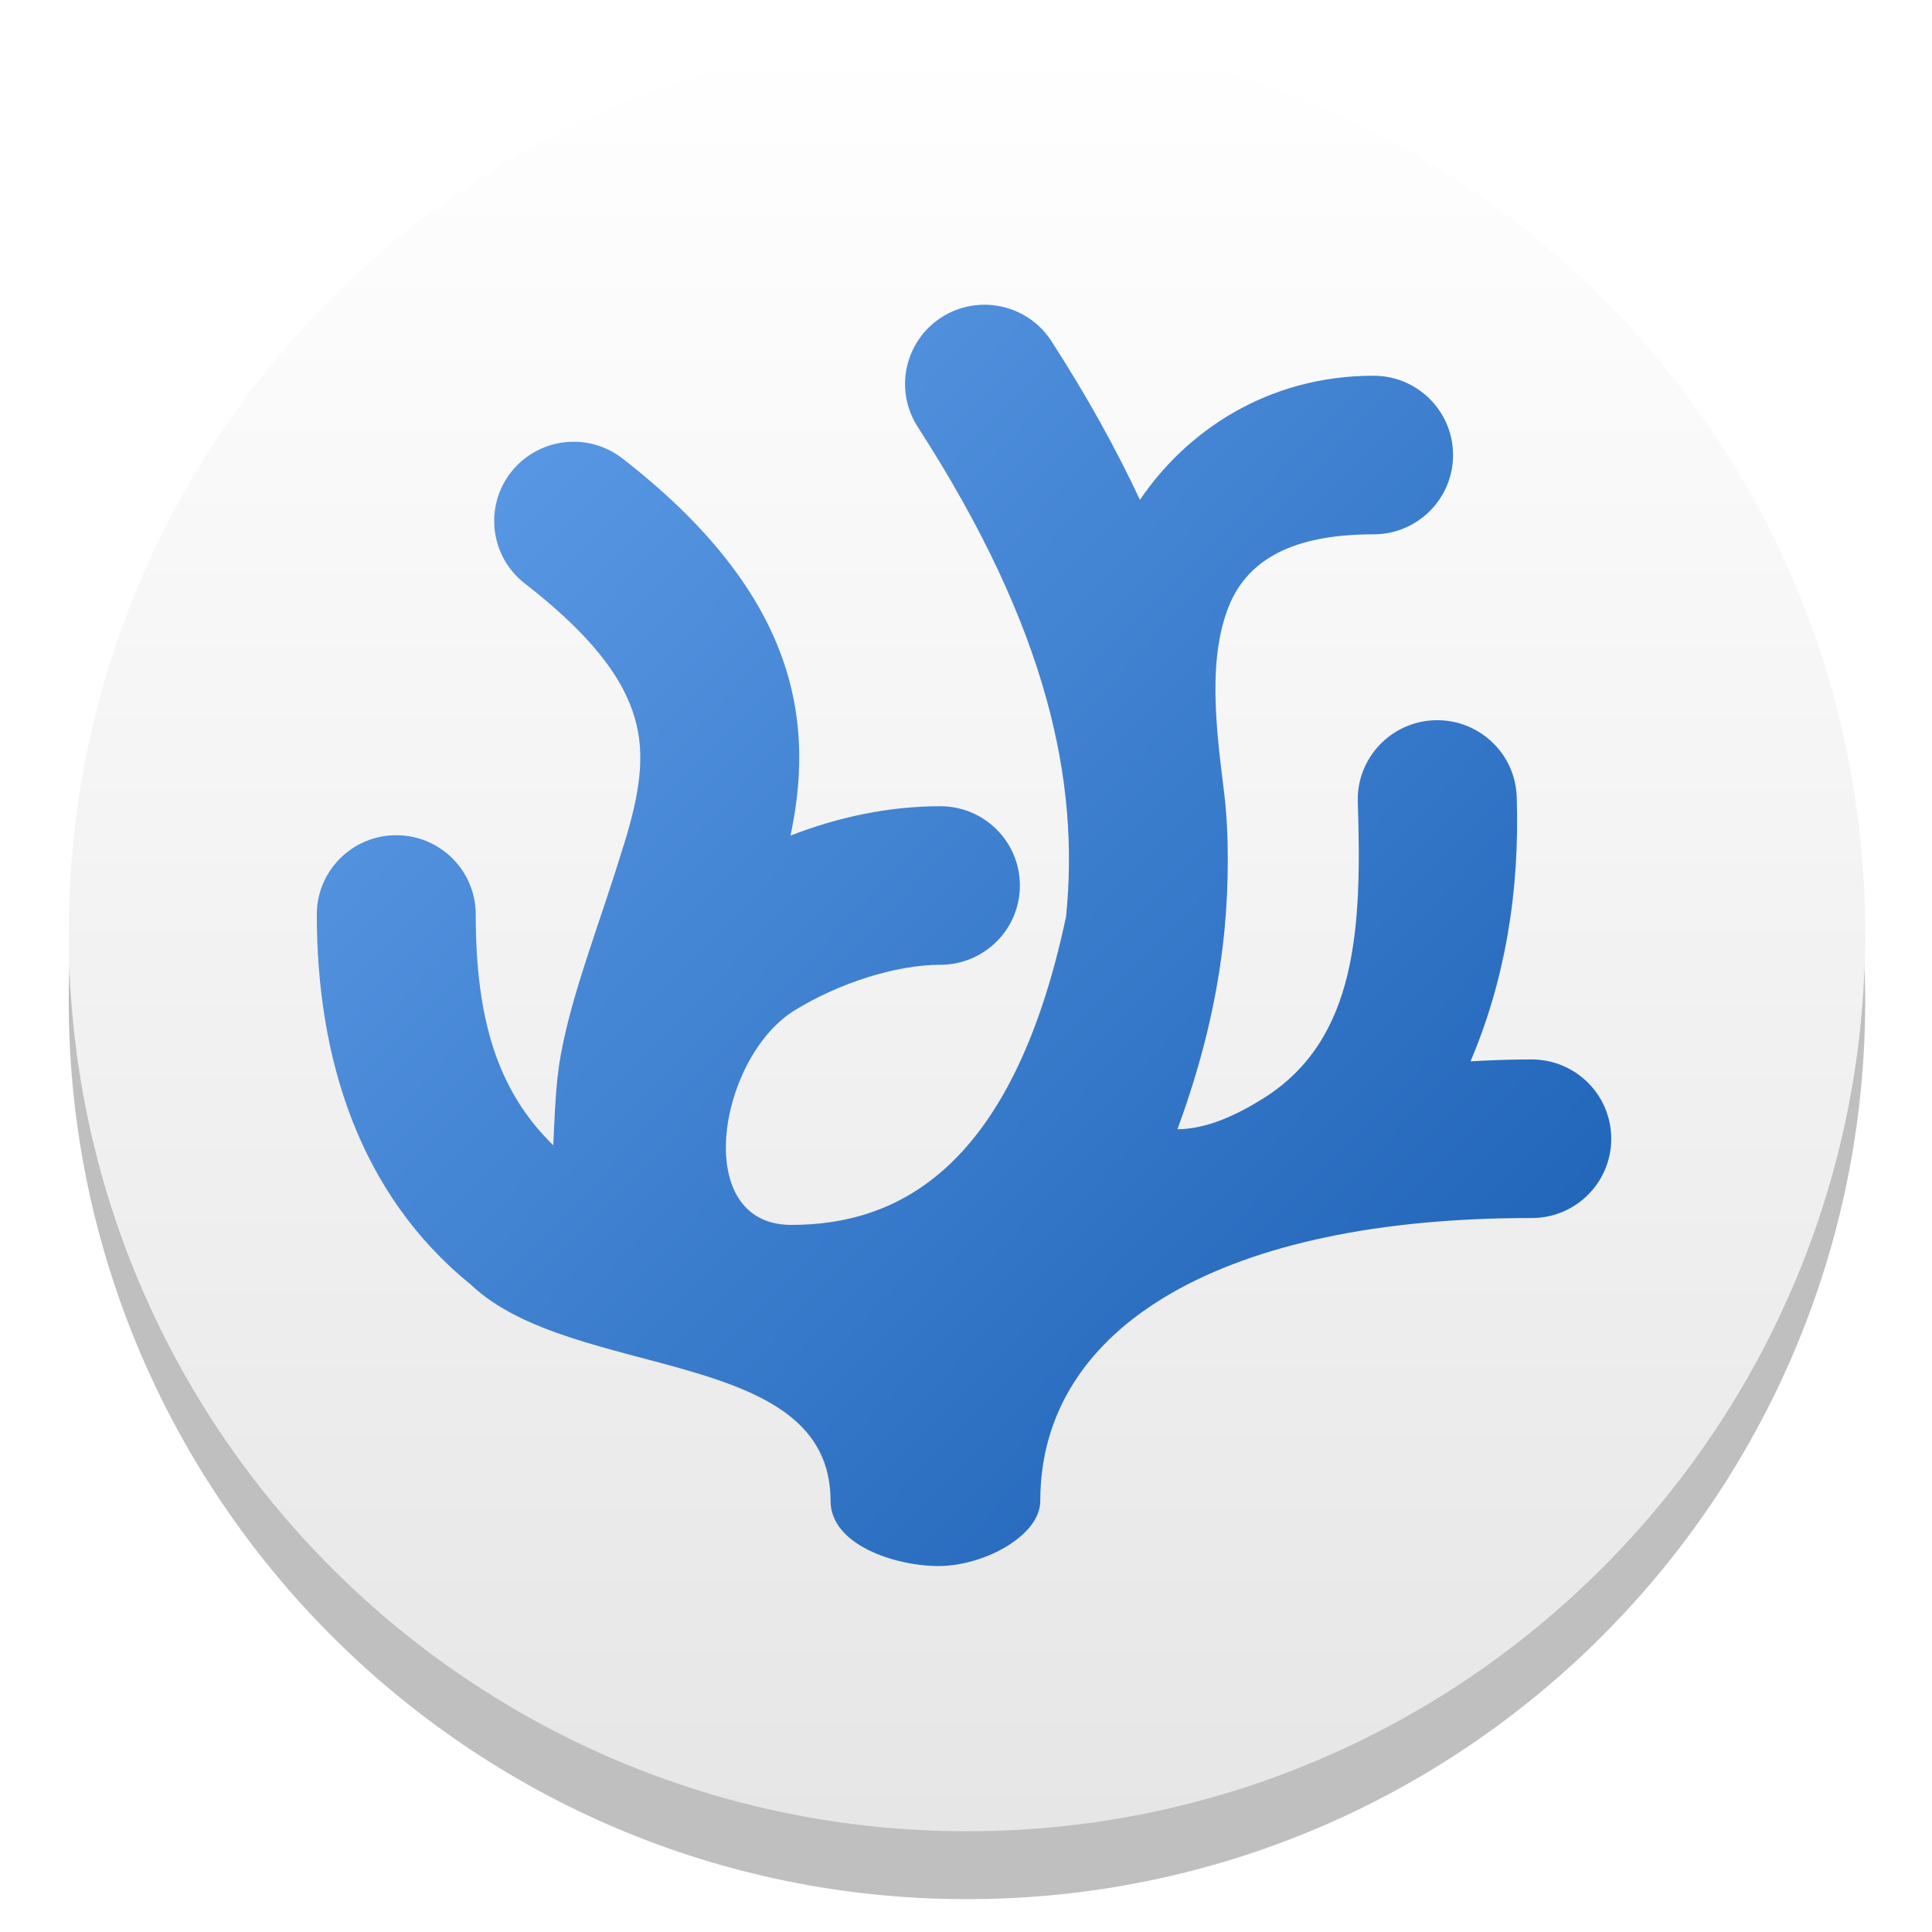
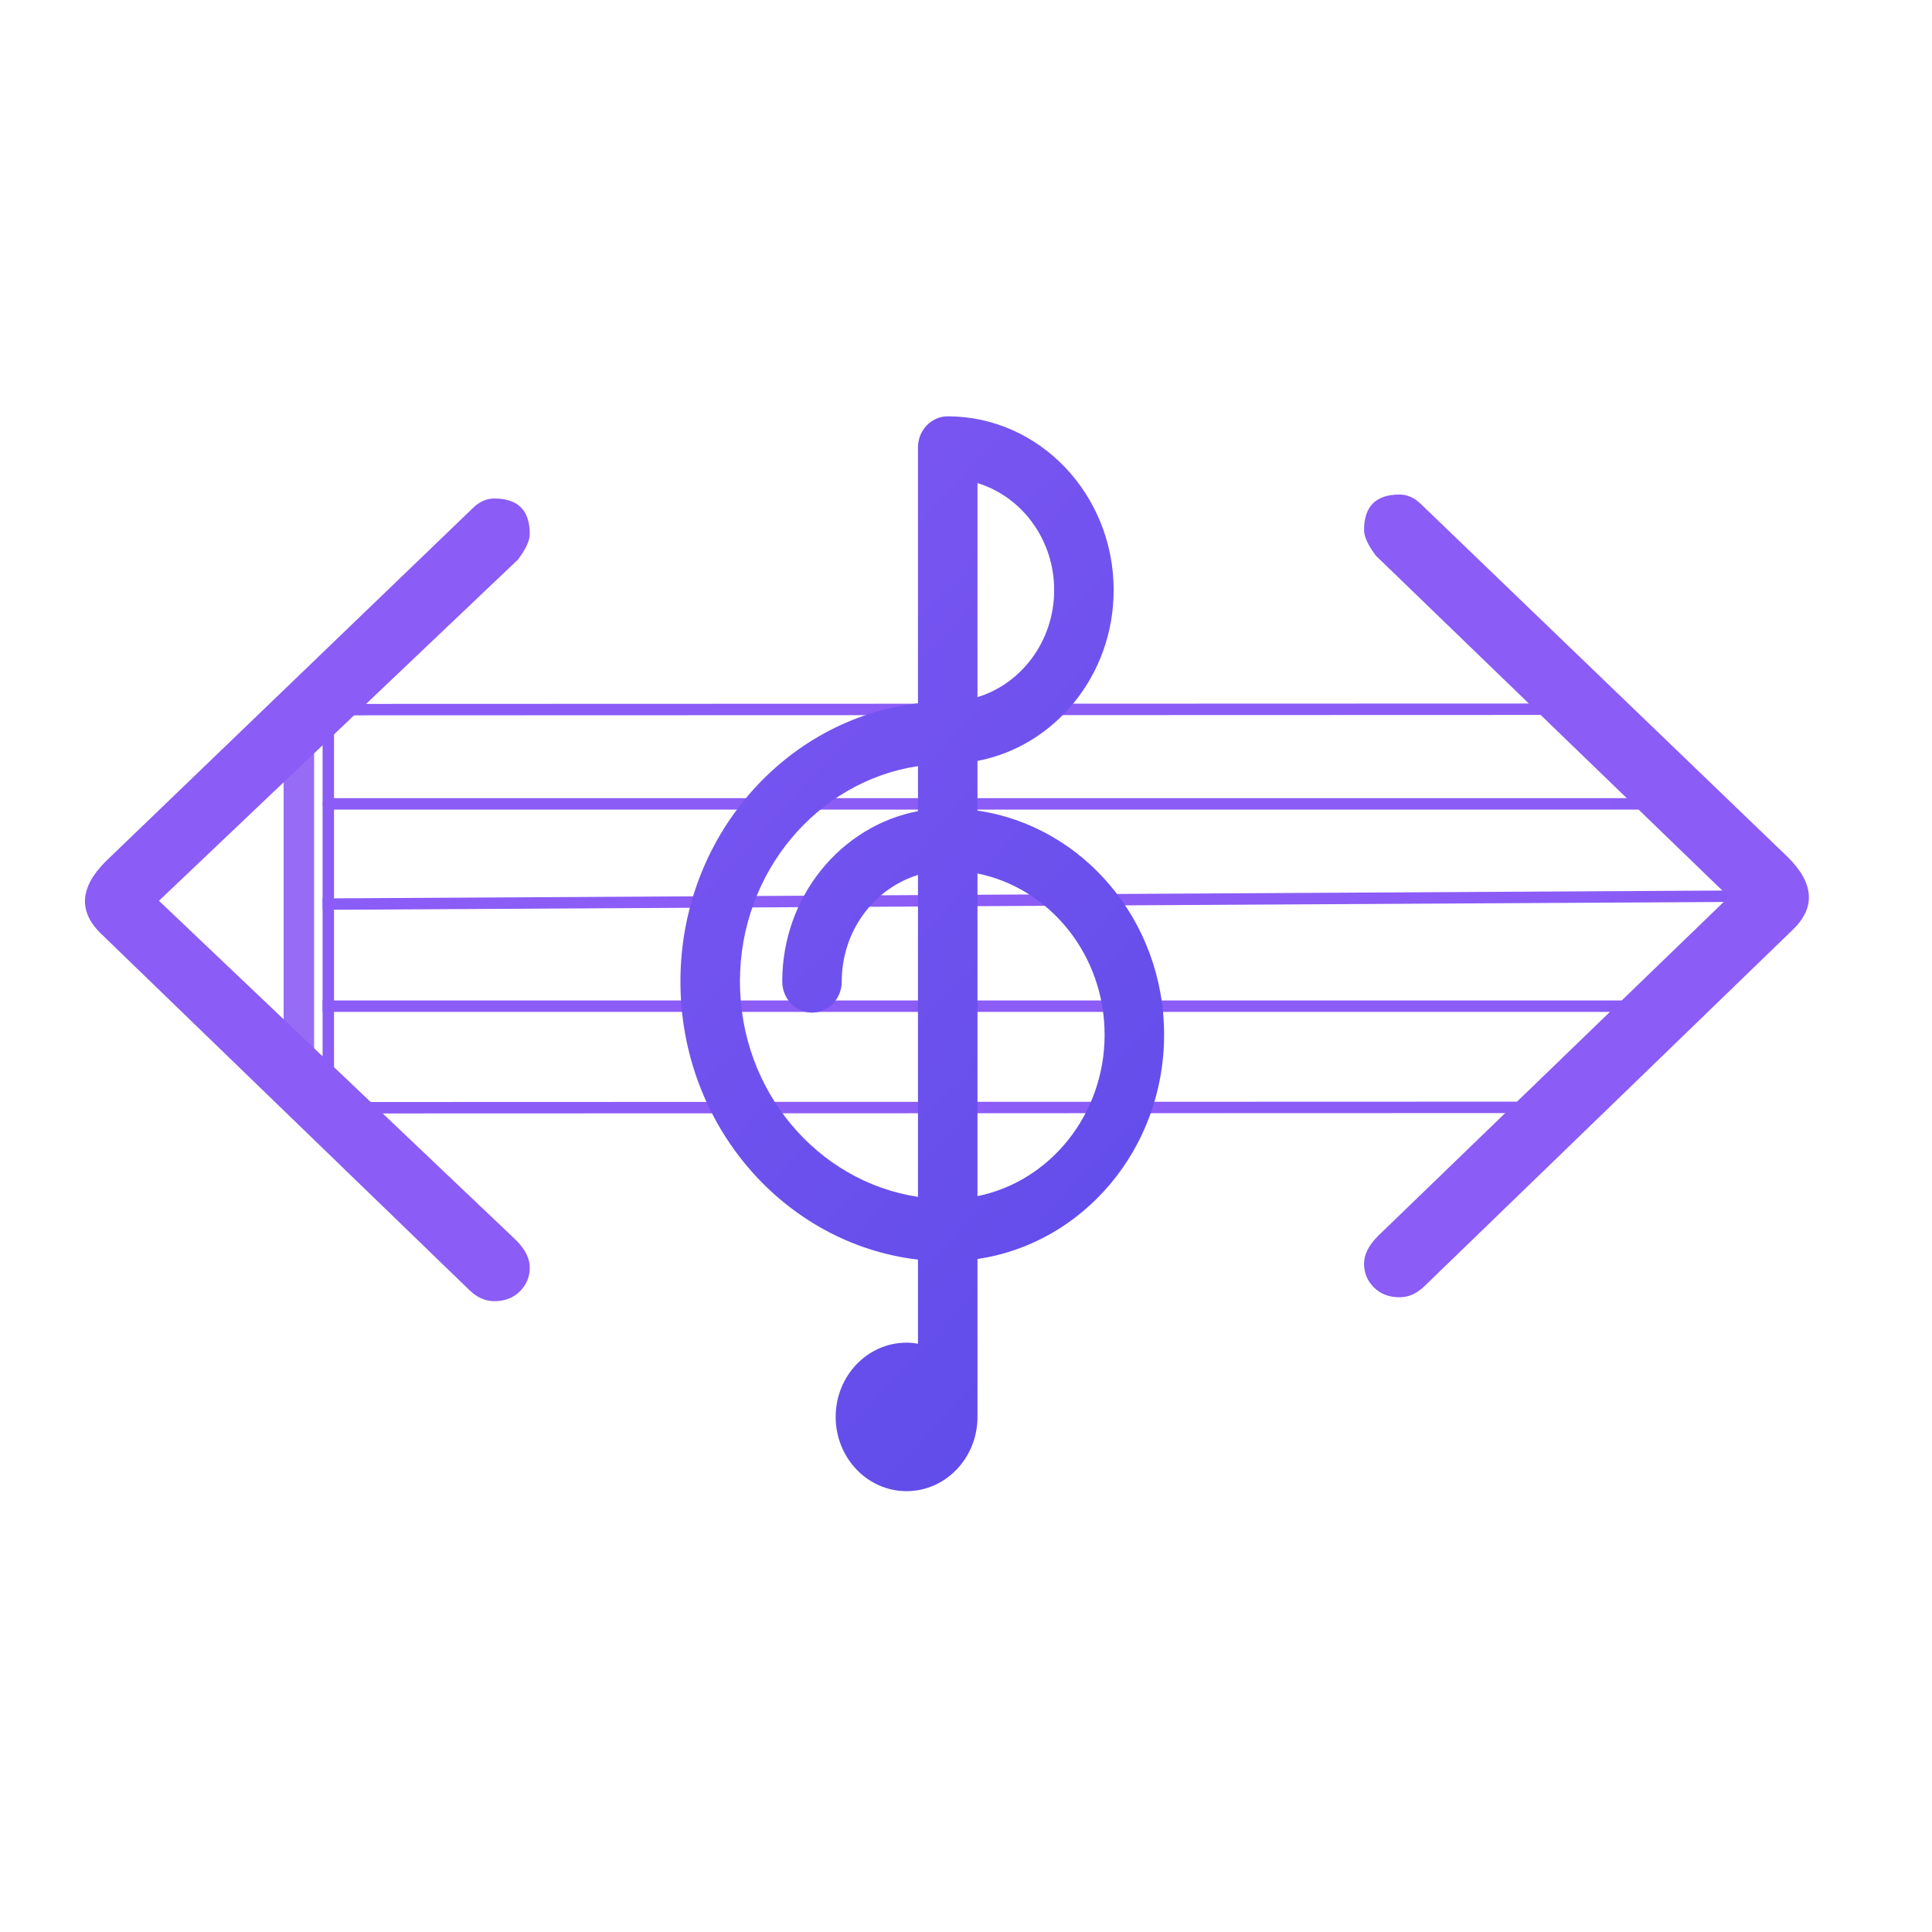
- <svg xmlns="http://www.w3.org/2000/svg" version="1.1" x="0" y="0" width="1024" height="1024" viewBox="0, 0, 100, 100">
+ <svg xmlns="http://www.w3.org/2000/svg" version="1.1" x="0" y="0" width="100" height="100" viewBox="95 146 380 380">
  <defs>
-     <linearGradient id="Gradient_1" gradientUnits="userSpaceOnUse" x1="-0.003" y1="1.302" x2="96.665" y2="94.573">
-       <stop offset="0" stop-color="#62A0EA" />
-       <stop offset="1" stop-color="#1A5FB4" />
+     <linearGradient id="Gradient_1" gradientUnits="userSpaceOnUse" x1="150" y1="200" x2="420" y2="450">
+       <stop offset="0" stop-color="#8B5CF6" />
+       <stop offset="1" stop-color="#4F46E5" />
    </linearGradient>
-     <linearGradient id="Gradient_2" gradientUnits="userSpaceOnUse" x1="55.473" y1="106.34" x2="55.473" y2="82.148" gradientTransform="matrix(3.983, 0, 0, 3.983, -219.133, -327.2)">
-       <stop offset="0" stop-color="#E6E6E6" />
-       <stop offset="1" stop-color="#FFFFFF" />
-     </linearGradient>
+     <clipPath id="ptt_clip_barline_a">
+       <path d="M 0.59 0.379 L 6.824 0.379 L 6.824 78.551 L 0.59 78.551 Z" clip-rule="nonzero" />
+     </clipPath>
+     <clipPath id="ptt_clip_barline_b">
+       <rect x="0" width="7" y="0" height="79" />
+     </clipPath>
+     <clipPath id="ptt_clip_lbracket">
+       <rect x="0" width="100" y="0" height="468" />
+     </clipPath>
+     <clipPath id="ptt_clip_rbracket">
+       <rect x="0" width="118" y="0" height="468" />
+     </clipPath>
+     <clipPath id="ptt_clip_clef">
+       <path d="M 228.82 227.5 L 323.988 227.5 L 323.988 439.566 L 228.82 439.566 Z" clip-rule="nonzero" />
+     </clipPath>
  </defs>
-   <g id="circle" transform="translate(1.8 1.8),scale(0.965)">
-     <path d="M50,3.642 L50,3.642 C76.608,3.642 98.179,25.213 98.179,51.821 L98.179,51.821 C98.179,78.43 76.608,100 50,100 L50,100 C23.392,100 1.821,78.43 1.821,51.821 L1.821,51.821 C1.821,25.213 23.392,3.642 50,3.642 z" fill="#808080" id="rect6638" opacity="0.5" />
-     <path d="M50,0 L50,0 C76.608,0 98.179,21.57 98.179,48.179 L98.179,48.179 C98.179,74.787 76.608,96.358 50,96.358 L50,96.358 C23.392,96.358 1.821,74.787 1.821,48.179 L1.821,48.179 C1.821,21.57 23.392,0 50,0 z" fill="url(#Gradient_2)" id="rect5668" />
-   </g>
-   <g id="codium" transform="translate(16.4 14.9),scale(0.67)">
-     <path d="M48.26,2.274 C45.406,4.105 44.583,7.898 46.422,10.742 C56.531,26.397 58.917,38.205 57.882,48.553 C53.698,68.369 44.603,72.389 36.655,72.389 C28.895,72.389 30.973,59.618 36.806,55.88 C40.288,53.706 44.748,52.293 48.171,52.293 C51.563,52.293 54.313,49.552 54.313,46.17 C54.313,42.787 51.563,40.046 48.171,40.046 C44.173,40.046 40.251,40.886 36.59,42.316 C37.338,38.787 37.614,34.973 36.647,30.919 C35.179,24.763 30.953,18.883 23.615,13.183 C22.33,12.183 20.7,11.734 19.083,11.934 C17.466,12.134 15.995,12.966 14.994,14.248 C12.912,16.918 13.394,20.766 16.072,22.843 C22.05,27.486 24.024,30.923 24.699,33.752 C25.374,36.581 24.831,39.616 23.475,43.786 C21.742,49.406 19.73,54.423 18.848,59.234 C18.414,61.602 18.377,64.179 18.265,66.238 C13.96,62.042 12.275,56.502 12.275,48.407 C12.274,45.025 9.524,42.283 6.133,42.284 C2.744,42.287 -0.002,45.027 -0.003,48.407 C-0.003,59.463 3.23,69.983 11.895,77.001 C19.739,84.474 39.686,81.712 39.686,93.709 C39.686,97.095 44.642,98.743 48.033,98.743 C51.511,98.743 55.888,96.418 55.888,93.709 C55.888,80.097 70.233,71.824 93.848,71.86 C97.24,71.865 99.992,69.126 99.997,65.744 C100.003,62.361 97.259,59.614 93.867,59.608 C92.252,59.606 90.678,59.661 89.126,59.753 C91.766,53.544 92.937,46.708 92.695,39.324 C92.583,35.943 89.745,33.293 86.356,33.403 C82.963,33.513 80.305,36.346 80.416,39.729 C80.736,49.397 80.374,58.03 73.171,62.581 C71.123,63.874 68.742,64.996 66.484,64.996 C68.237,60.228 69.561,55.195 70.103,49.77 C70.449,46.308 70.486,42.195 70.091,39 C69.478,34.05 68.738,28.436 70.617,24.207 C72.305,20.565 76.087,19.04 81.64,19.04 C85.029,19.037 87.775,16.296 87.776,12.917 C87.778,9.534 85.031,6.79 81.64,6.787 C73.388,6.787 67.133,11.13 63.587,16.377 C61.733,12.417 59.475,8.336 56.747,4.112 C55.866,2.747 54.478,1.788 52.887,1.443 C52.099,1.272 51.285,1.257 50.491,1.399 C49.697,1.542 48.939,1.839 48.26,2.274 z" fill="url(#Gradient_1)" id="path6008" />
+   <g id="partitura_icon">
+     <path stroke-linecap="round" transform="matrix(0.749351, -0.000239428, 0.000239428, 0.749351, 158.4585, 284.4501)" fill="none" stroke-linejoin="miter" d="M 1.499 1.501 L 328.474 1.501" stroke="url(#Gradient_1)" stroke-width="3" stroke-opacity="1" stroke-miterlimit="4" />
+     <path stroke-linecap="round" transform="matrix(0.749351, 0, 0, 0.749351, 158.4588, 302.9895)" fill="none" stroke-linejoin="miter" d="M 1.499 1.5 L 357.187 1.5" stroke="url(#Gradient_1)" stroke-width="3" stroke-opacity="1" stroke-miterlimit="4" />
+     <path stroke-linecap="butt" transform="matrix(0.749339, -0.00420515, 0.00420515, 0.749339, 158.4525, 322.704)" fill="none" stroke-linejoin="miter" d="M -0.002 1.5 L 376.824 1.498" stroke="url(#Gradient_1)" stroke-width="3" stroke-opacity="1" stroke-miterlimit="4" />
+     <path stroke-linecap="butt" transform="matrix(0.749351, 0.000000000000000238, -0.000000000000000238, 0.749351, 158.4588, 342.781)" fill="none" stroke-linejoin="miter" d="M -0.002 1.502 L 358.688 1.502" stroke="url(#Gradient_1)" stroke-width="3" stroke-opacity="1" stroke-miterlimit="4" />
+     <path stroke-linecap="butt" transform="matrix(0.749351, -0.000241428, 0.000241428, 0.749351, 158.4585, 362.7558)" fill="none" stroke-linejoin="miter" d="M -0.002 1.499 L 327.244 1.5" stroke="url(#Gradient_1)" stroke-width="3" stroke-opacity="1" stroke-miterlimit="4" />
+     <path stroke-linecap="butt" transform="matrix(0, 0.749351, -0.749351, 0, 160.6979, 284.8615)" fill="none" stroke-linejoin="miter" d="M 0.002 1.5 L 104.499 1.5" stroke="url(#Gradient_1)" stroke-width="3" stroke-opacity="1" stroke-miterlimit="4" />
+     <g opacity="0.9">
+       <g transform="matrix(1, 0, 0, 1, 150, 282)">
+         <g clip-path="url(#ptt_clip_barline_b)">
+           <g clip-path="url(#ptt_clip_barline_a)">
+             <path stroke-linecap="butt" transform="matrix(0, 0.749351, -0.749351, 0, 6.778917, 3.577243)" fill="none" stroke-linejoin="miter" d="M 0.001 4 L 95.709 4" stroke="url(#Gradient_1)" stroke-width="8" stroke-opacity="1" stroke-miterlimit="4" />
+           </g>
+         </g>
+       </g>
+     </g>
+     <g transform="matrix(1, 0, 0, 1, 101, 76)">
+       <g clip-path="url(#ptt_clip_lbracket)">
+         <g fill="url(#Gradient_1)" fill-opacity="1">
+           <g transform="translate(1.606486, 369.3769)">
+             <path d="M 23.656 -122.203 L 93.875 -55.469 C 95.688 -53.656 96.594 -51.848 96.594 -50.047 C 96.594 -48.234 95.945 -46.68 94.656 -45.391 C 93.363 -44.098 91.68 -43.453 89.609 -43.453 C 87.797 -43.453 86.113 -44.227 84.562 -45.781 L 12.406 -115.594 C 7.758 -120 8.02 -124.785 13.188 -129.953 L 85.344 -199.391 C 86.633 -200.68 88.055 -201.328 89.609 -201.328 C 94.266 -201.328 96.594 -199 96.594 -194.344 C 96.594 -193.051 95.816 -191.375 94.266 -189.312 Z" />
+           </g>
+         </g>
+       </g>
+     </g>
+     <g transform="matrix(1, 0, 0, 1, 342, 76)">
+       <g clip-path="url(#ptt_clip_rbracket)">
+         <g fill="url(#Gradient_1)" fill-opacity="1">
+           <g transform="translate(1.901101, 369.3769)">
+             <path d="M 21.719 -190.078 C 20.164 -192.148 19.391 -193.832 19.391 -195.125 C 19.391 -199.781 21.719 -202.109 26.375 -202.109 C 27.926 -202.109 29.348 -201.461 30.641 -200.172 L 102.797 -130.734 C 107.973 -125.555 108.234 -120.77 103.578 -116.375 L 31.422 -46.547 C 29.867 -44.992 28.188 -44.219 26.375 -44.219 C 24.312 -44.219 22.629 -44.863 21.328 -46.156 C 20.035 -47.457 19.391 -49.008 19.391 -50.812 C 19.391 -52.625 20.297 -54.438 22.109 -56.25 L 91.156 -122.969 Z" />
+           </g>
+         </g>
+       </g>
+     </g>
+     <g clip-path="url(#ptt_clip_clef)">
+       <path fill="url(#Gradient_1)" d="M 287.258 305.434 L 287.258 295.664 C 302.465 292.762 314.043 278.816 314.043 262.062 C 314.043 243.219 299.402 227.887 281.406 227.887 C 278.172 227.887 275.555 230.629 275.555 234.016 L 275.555 284.336 C 249.309 287.395 228.832 310.758 228.832 339.043 C 228.832 367.328 249.309 390.691 275.555 393.75 L 275.555 410.289 C 274.824 410.164 274.078 410.086 273.312 410.086 C 265.609 410.086 259.367 416.621 259.367 424.688 C 259.367 432.754 265.609 439.293 273.312 439.293 C 281.012 439.293 287.258 432.754 287.258 424.688 L 287.258 393.625 C 307.957 390.625 323.965 372.02 323.965 349.527 C 323.965 327.039 307.961 308.438 287.258 305.434 Z M 275.555 304.961 L 275.555 305.543 C 260.395 308.441 248.859 322.344 248.859 339.043 C 248.859 342.43 251.48 345.172 254.711 345.172 C 257.941 345.172 260.562 342.43 260.562 339.043 C 260.562 329.133 266.902 320.746 275.555 318.09 L 275.555 381.406 C 255.777 378.426 240.535 360.562 240.535 339.043 C 240.535 317.523 255.777 299.664 275.555 296.684 Z M 302.34 262.066 C 302.34 272.027 295.961 280.457 287.258 283.117 L 287.258 241.016 C 295.961 243.672 302.34 252.102 302.34 262.066 Z M 287.258 381.262 L 287.258 317.801 C 301.484 320.672 312.262 333.805 312.262 349.531 C 312.262 365.254 301.484 378.391 287.258 381.262 Z" fill-opacity="1" fill-rule="nonzero" />
+     </g>
  </g>
</svg>
